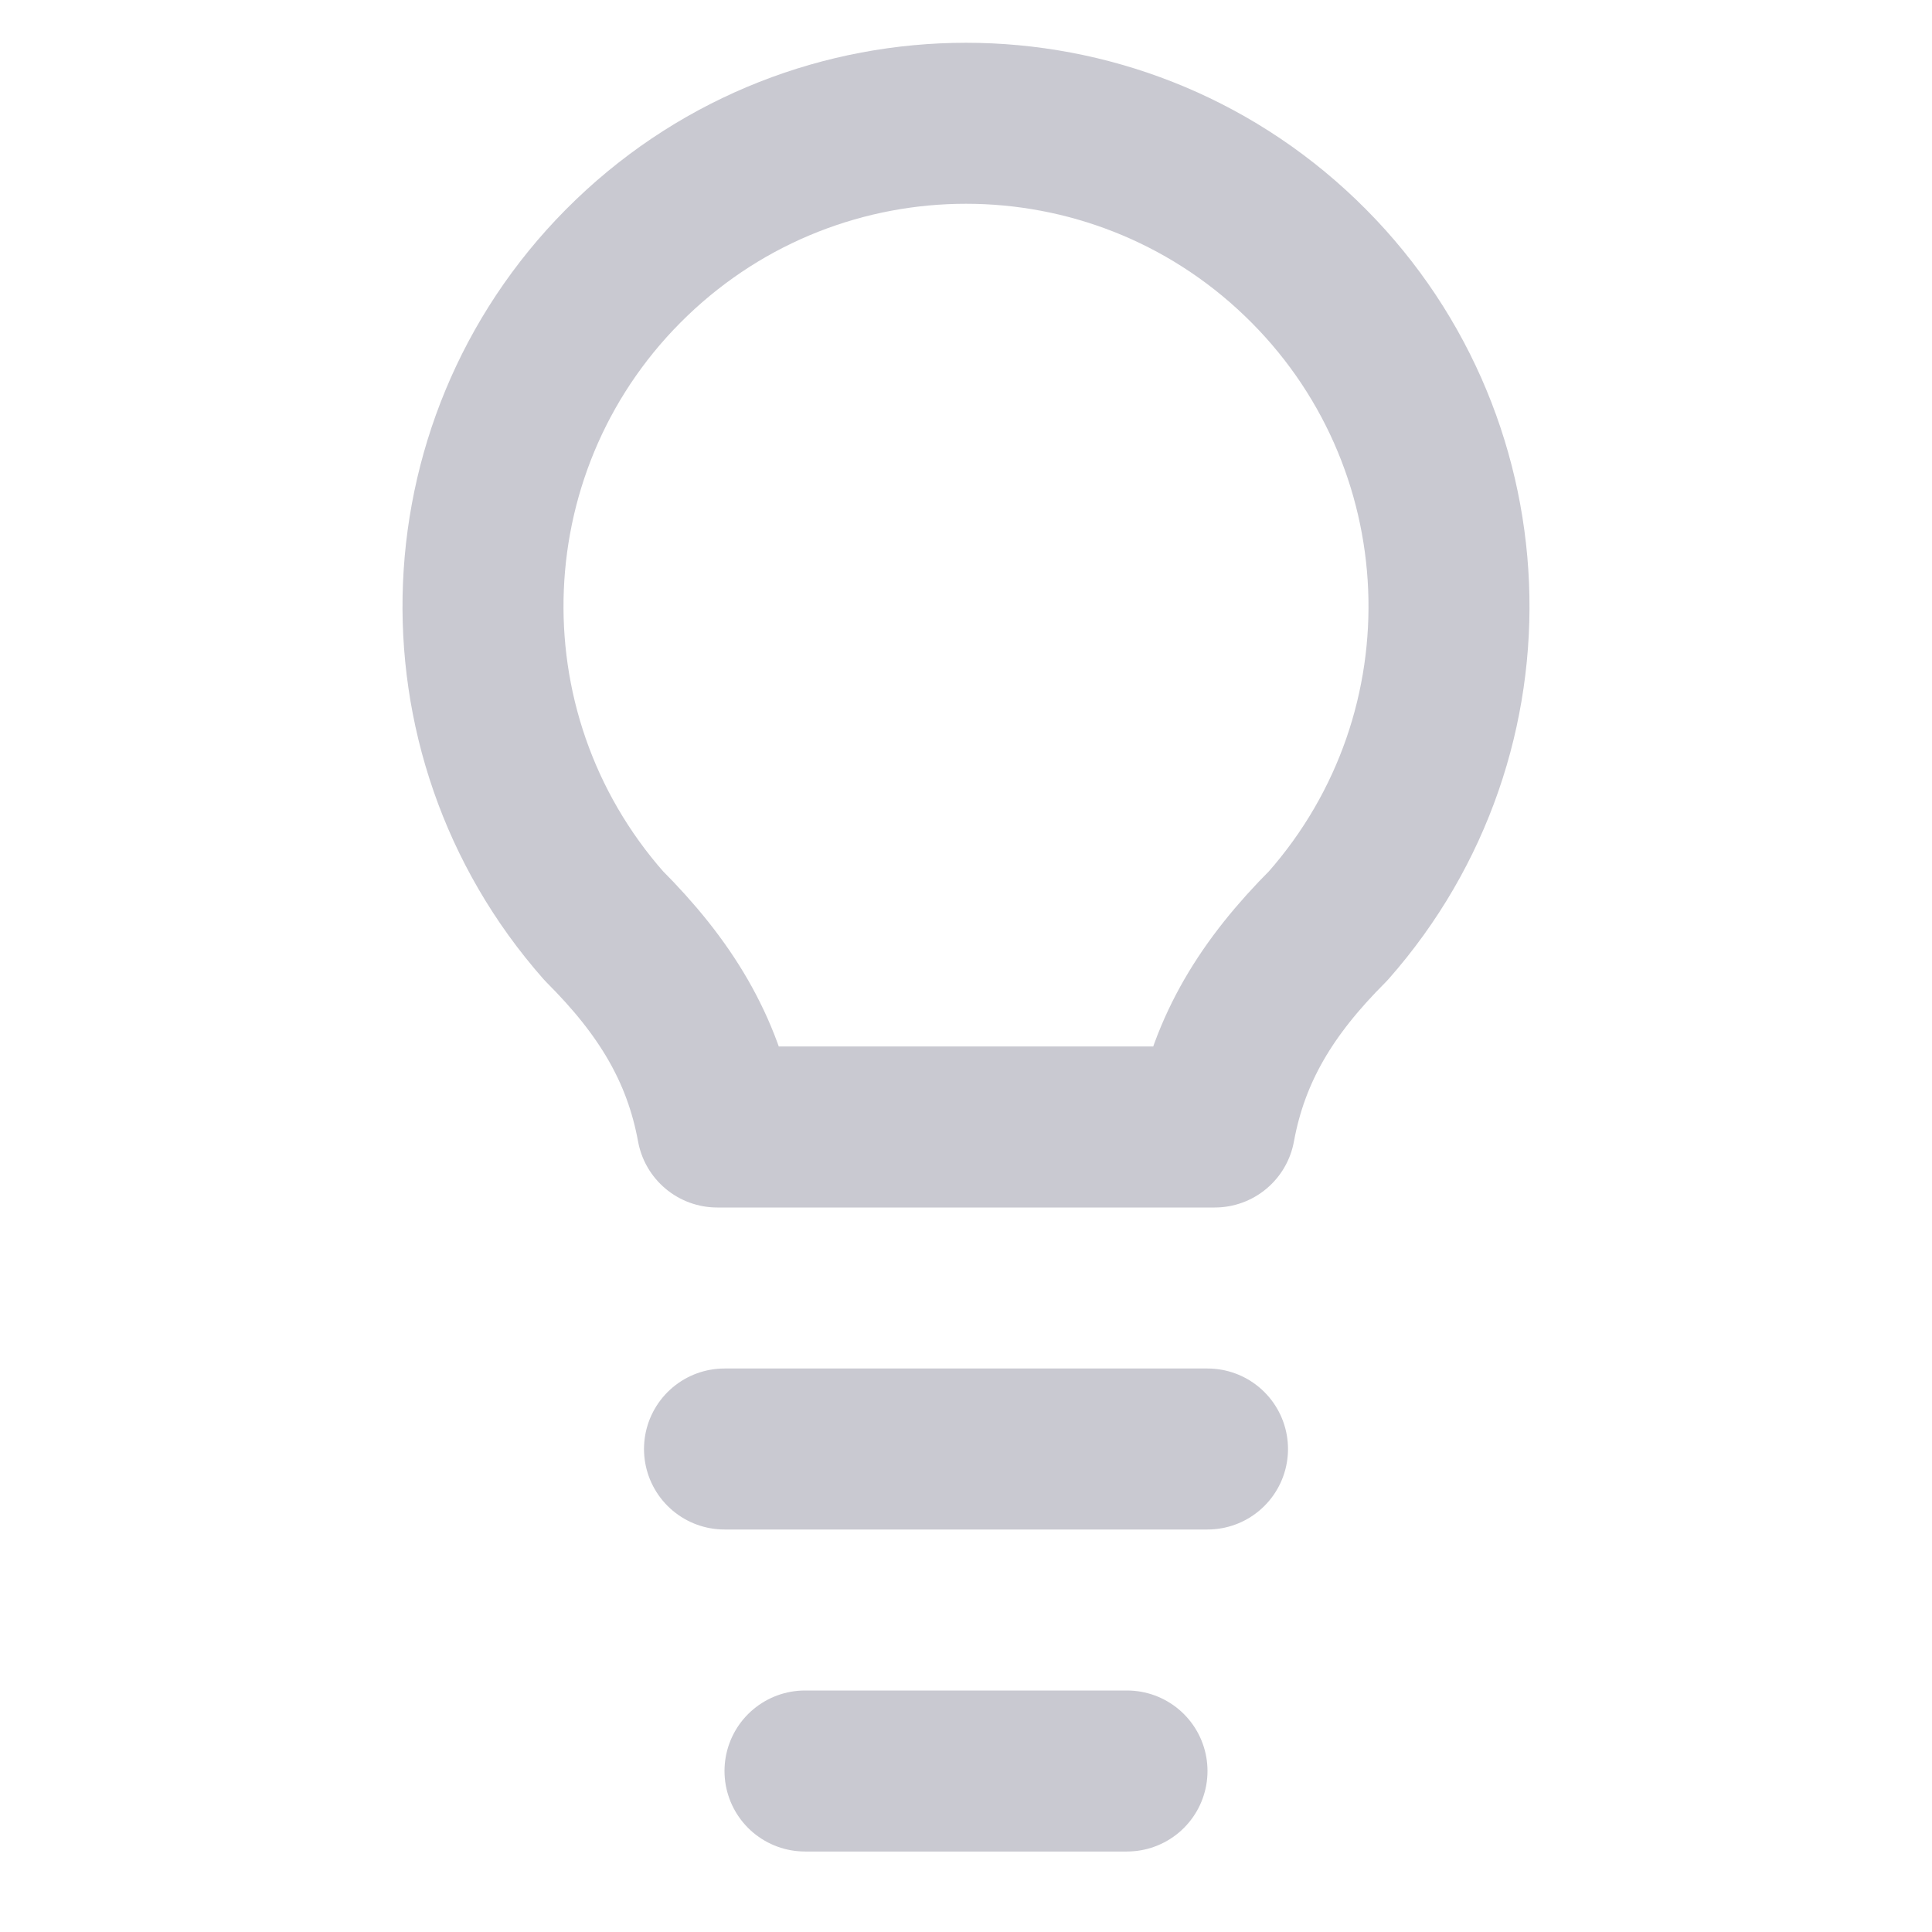
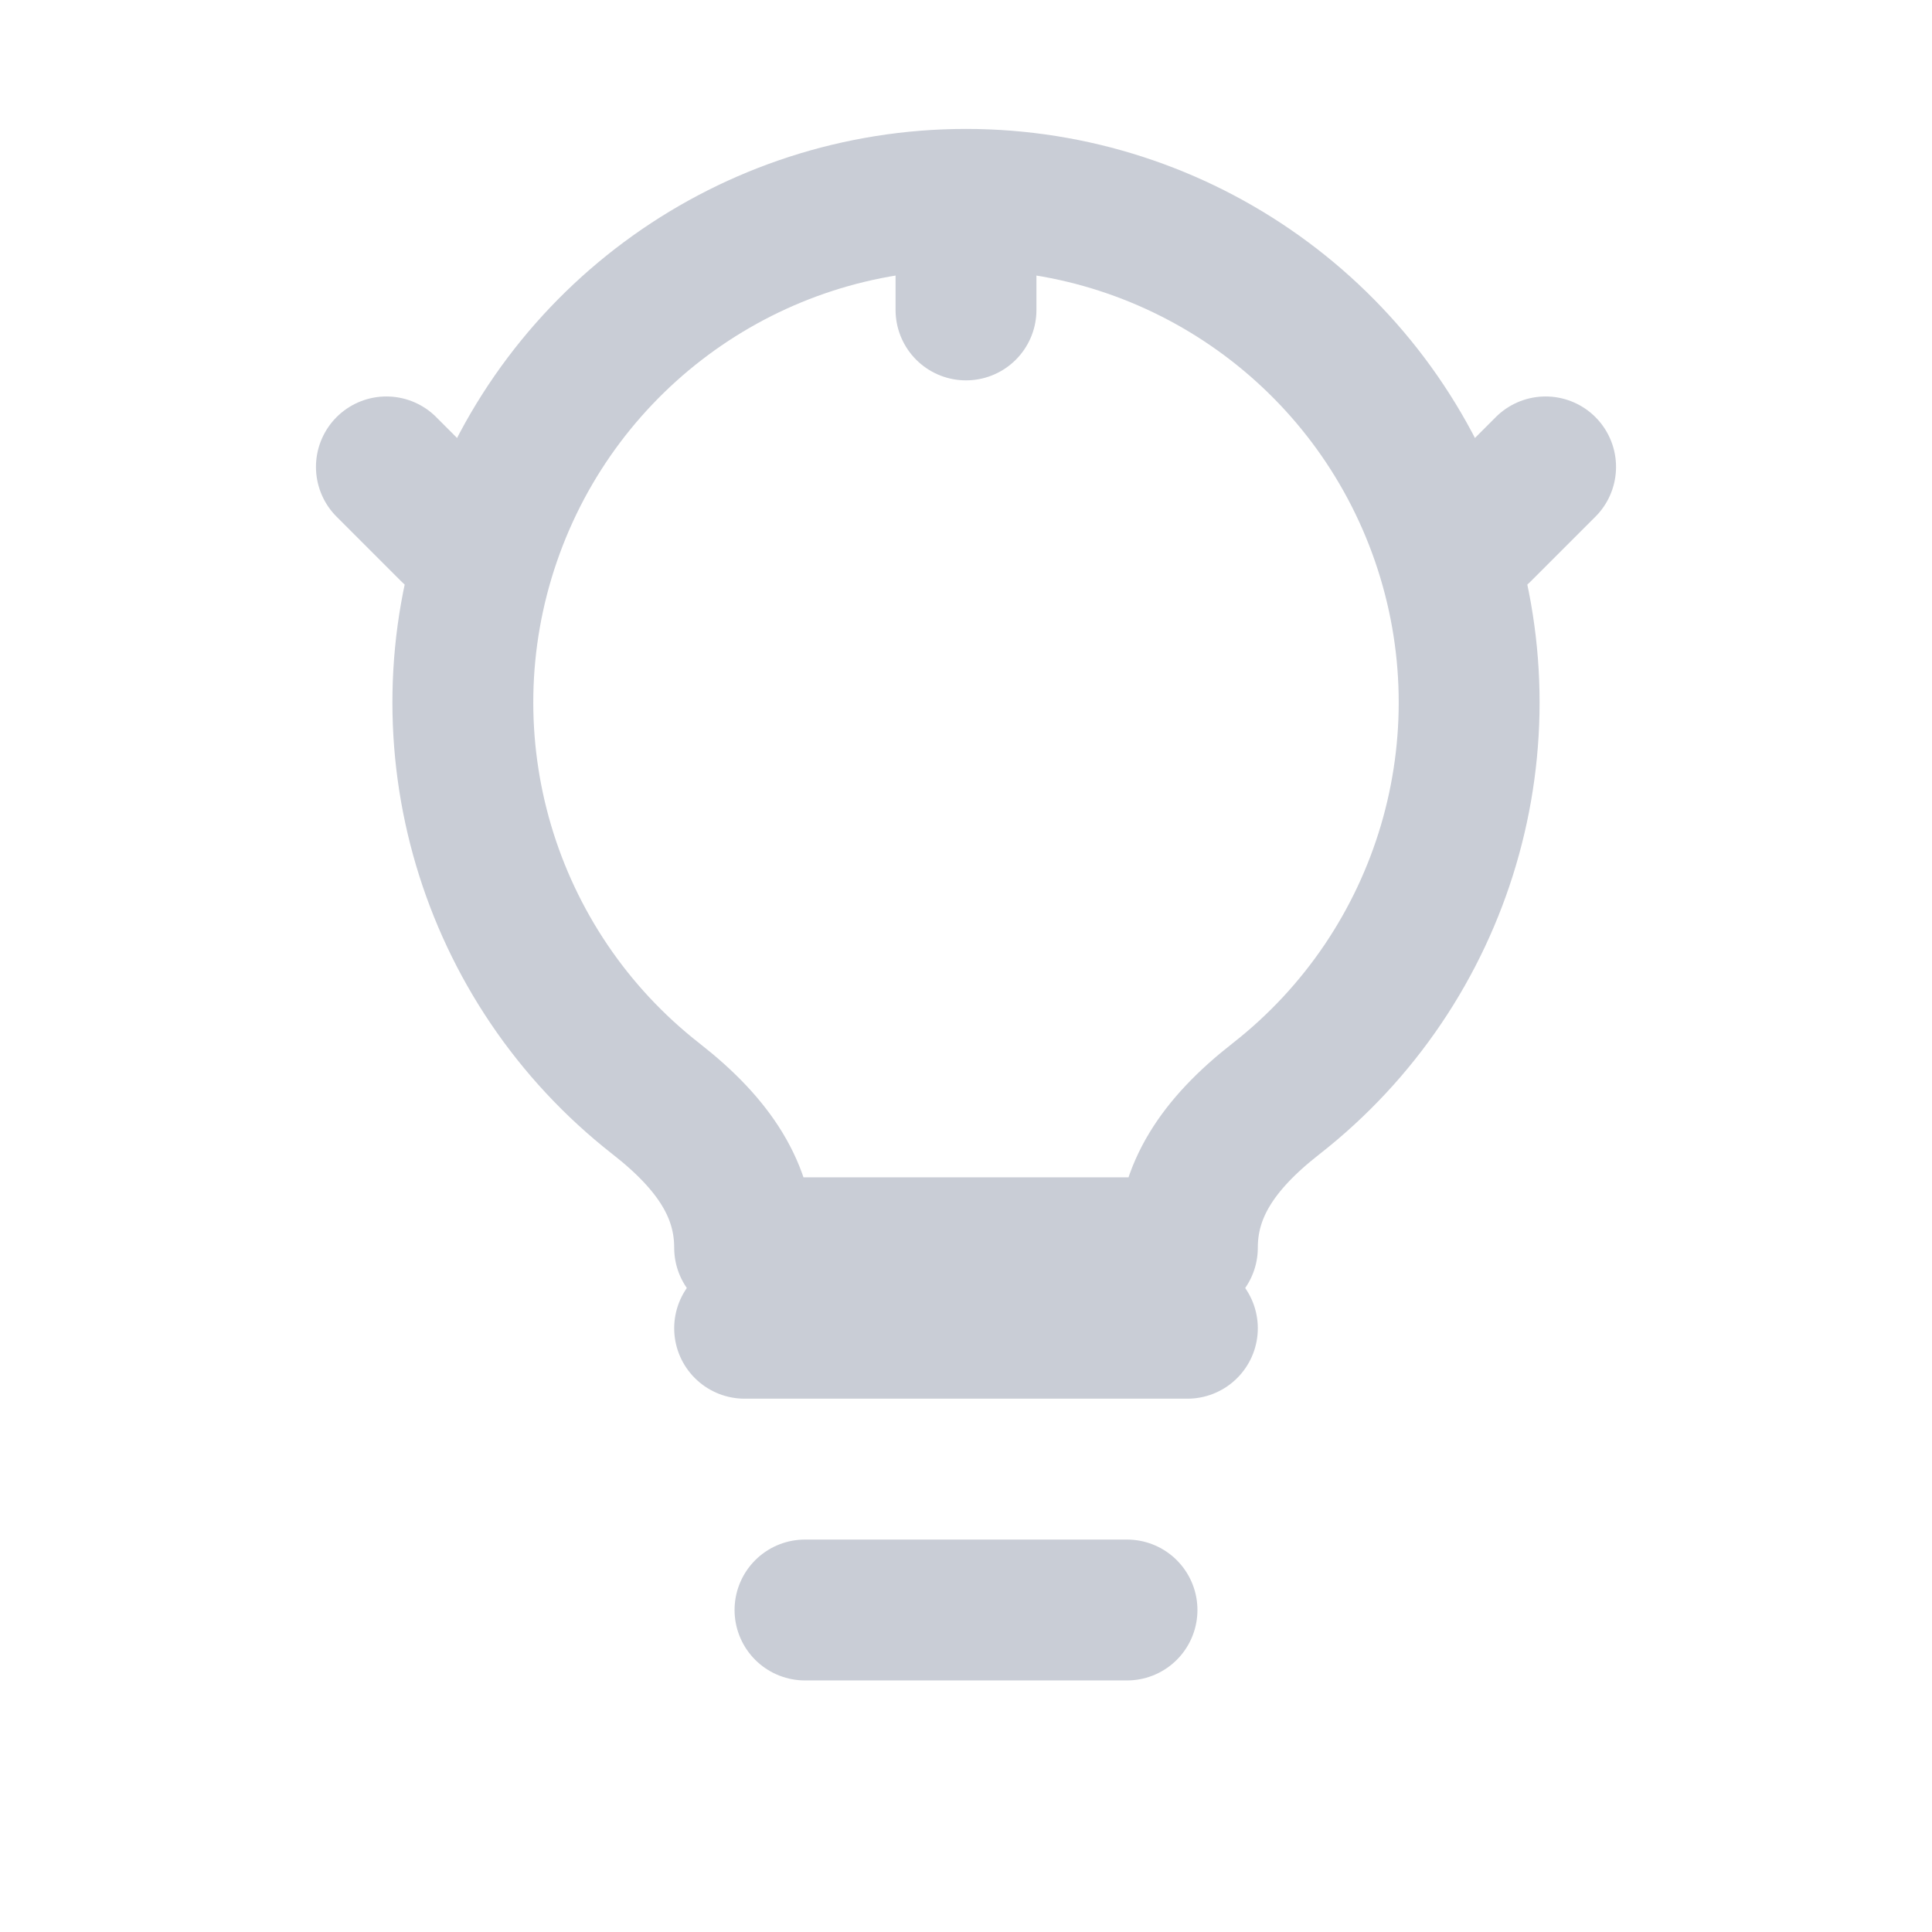
- <svg xmlns="http://www.w3.org/2000/svg" viewBox="0 0 24 24" width="24" height="24" fill="none" stroke="#C9C9D1" stroke-width="2" stroke-linecap="round" stroke-linejoin="round">
-   <line x1="9" y1="18" x2="15" y2="18" />
-   <line x1="10" y1="22" x2="14" y2="22" />
-   <path d="M15.09 14c.18-.98.65-1.74 1.41-2.5A6 6 0 1 0 7.5 11.5c.76.76 1.23 1.52 1.41 2.5z" />
+ <svg xmlns="http://www.w3.org/2000/svg" viewBox="0 0 24 24" width="24" height="24" fill="none" stroke="#C9CDD6" stroke-width="1.75" stroke-linecap="round" stroke-linejoin="round">
+   <path d="M9.25 16.5h5.5" />
+   <path d="M10 20h4" />
+   <path d="M8.15 13.65A6.25 6.25 0 1 1 15.85 13.65c-.73.57-1.1 1.15-1.1 1.85h-5.5c0-.7-.37-1.28-1.1-1.85Z" />
+   <path d="M12 2.75v1.1M4.8 5.8l.8.8M19.2 5.8l-.8.8" />
</svg>
